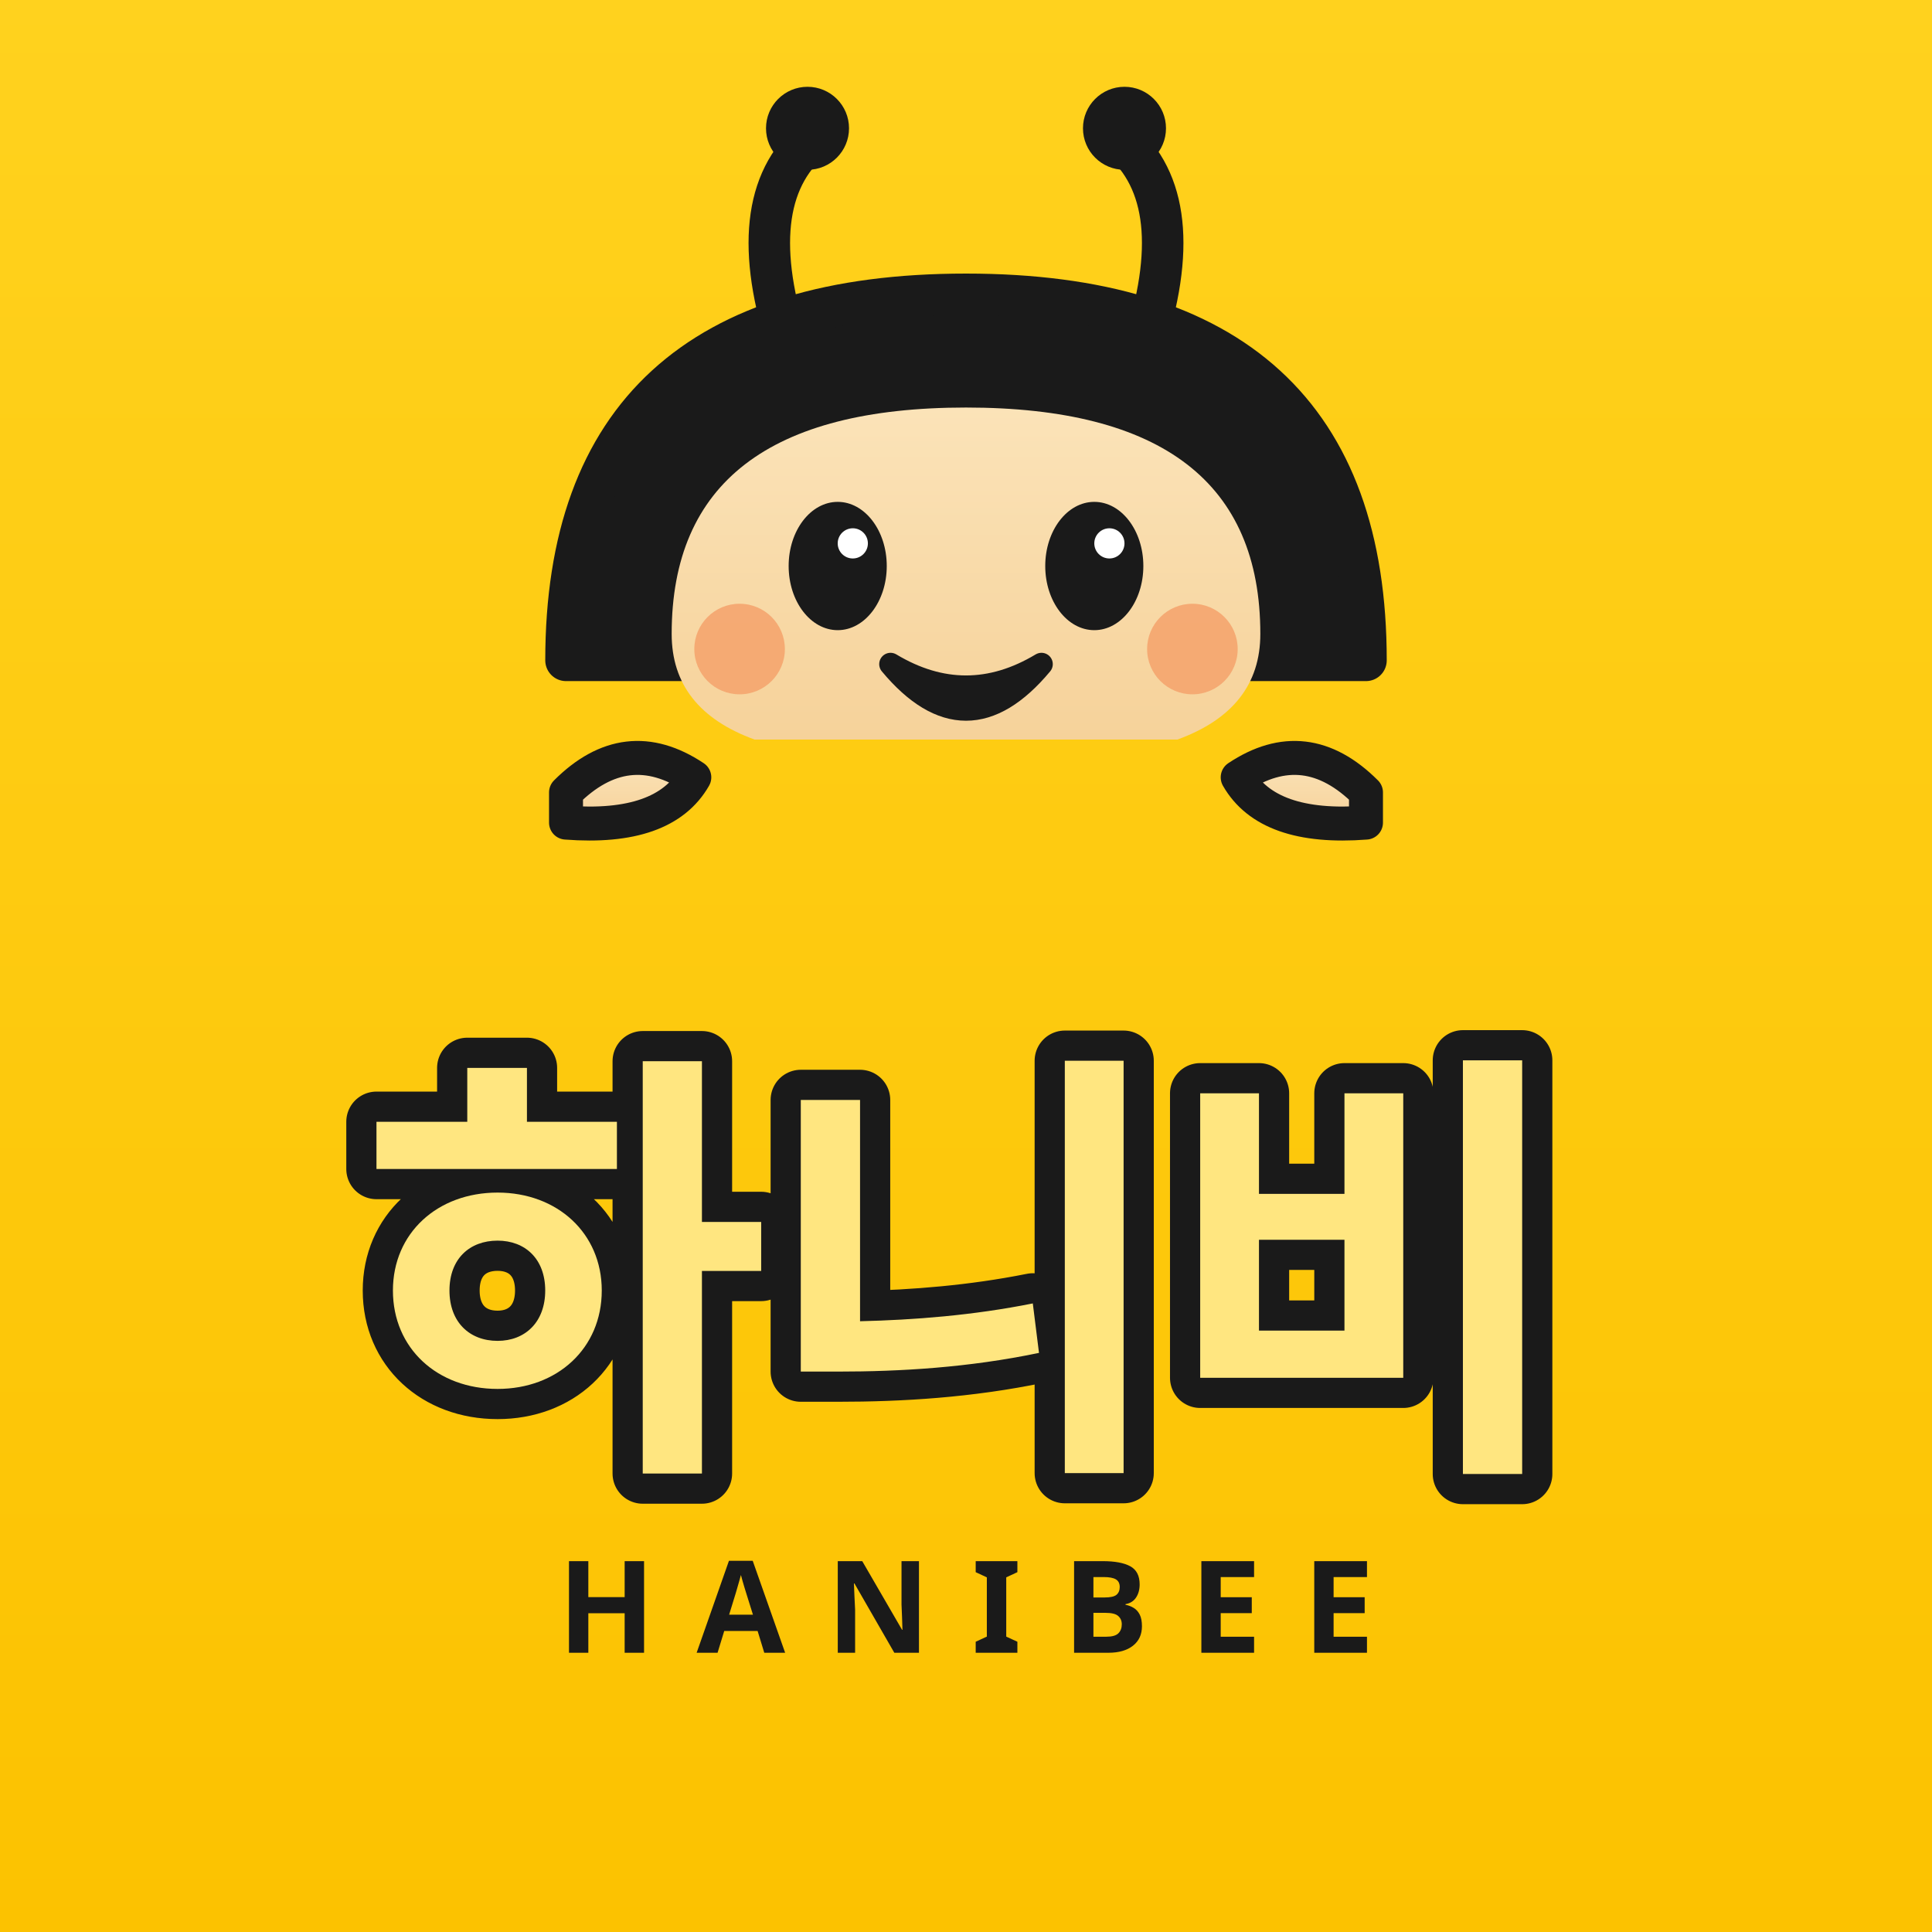
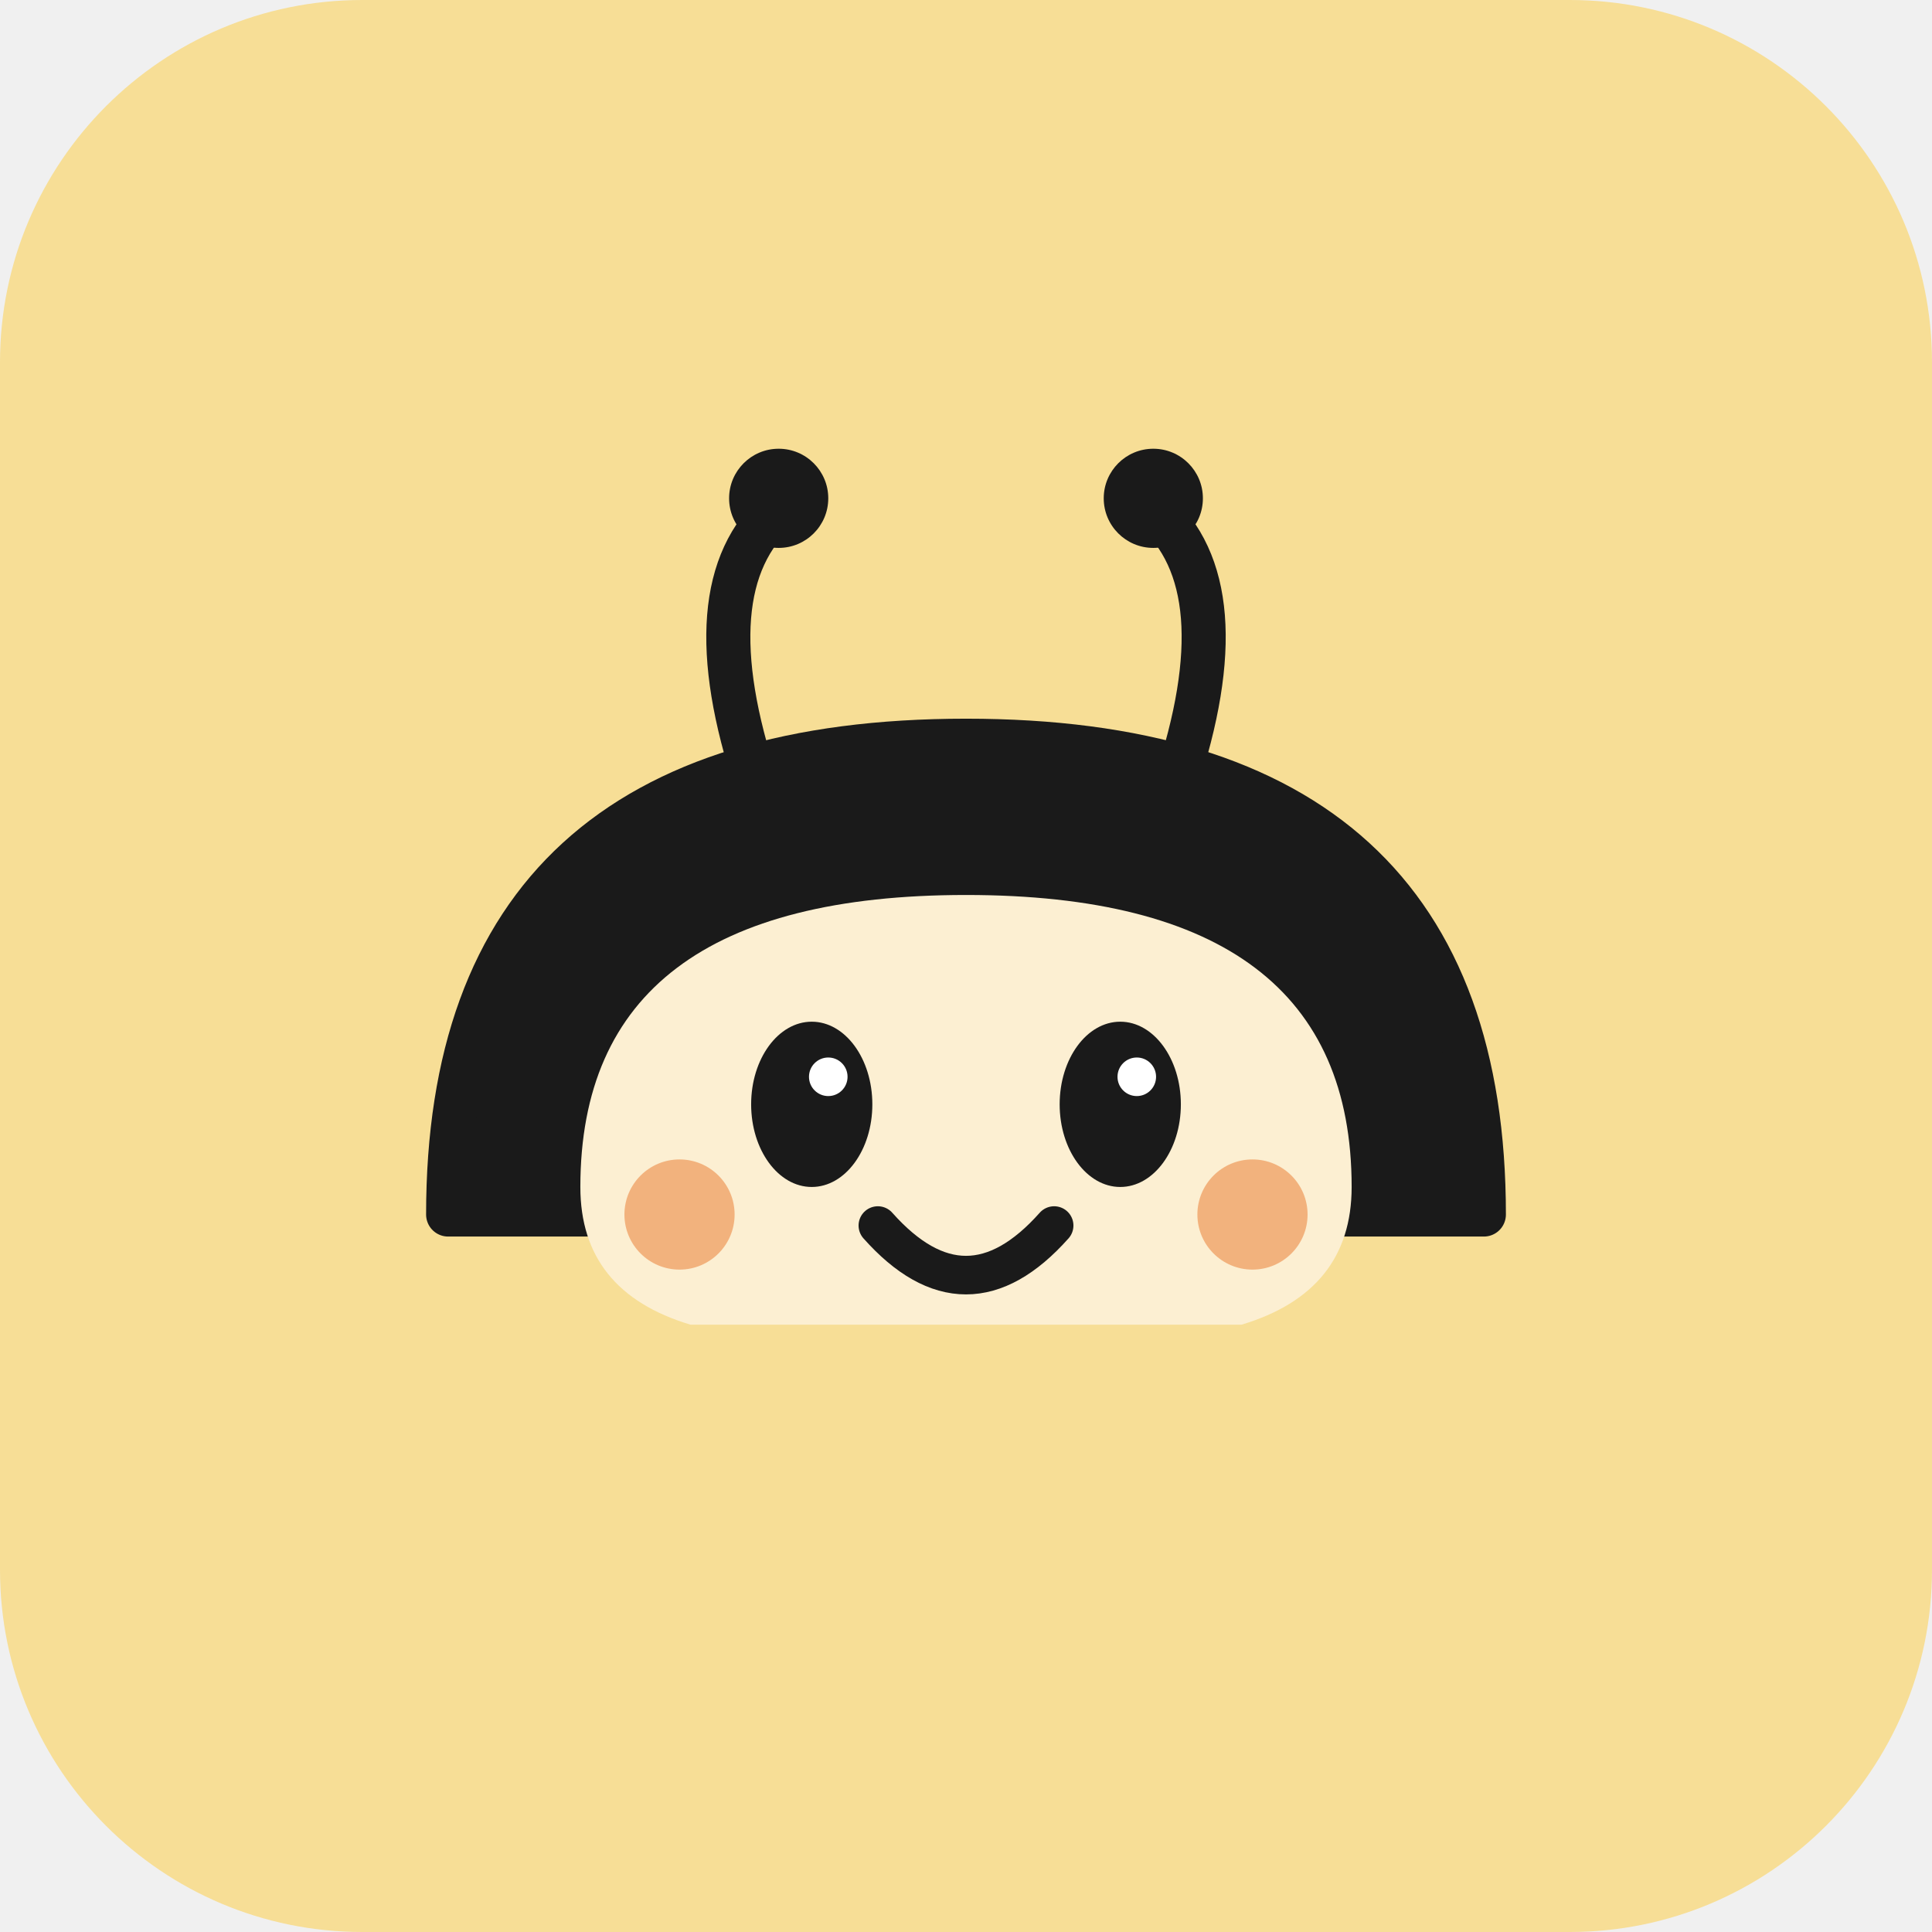
<svg xmlns="http://www.w3.org/2000/svg" viewBox="0 0 512 512" width="512" height="512">
-   <defs>
-     <linearGradient id="bg" x1="0" y1="0" x2="0" y2="1">
-       <stop offset="0%" stop-color="#FFD21E" />
-       <stop offset="100%" stop-color="#FCC200" />
-     </linearGradient>
-     <linearGradient id="face" x1="0" y1="0" x2="0" y2="1">
-       <stop offset="0%" stop-color="#FBE3B8" />
-       <stop offset="100%" stop-color="#F6D29A" />
-     </linearGradient>
-   </defs>
-   <rect x="0" y="0" width="512" height="512" rx="0" fill="url(#bg)" />
-   <g stroke="#1A1A1A" stroke-width="11" stroke-linecap="round" stroke-linejoin="round">
-     <path d="M 210 95 Q 196 55 214 38" fill="none" />
-     <path d="M 302 95 Q 316 55 298 38" fill="none" />
-     <circle cx="214" cy="34" r="11" fill="#1A1A1A" stroke="none" />
-     <circle cx="298" cy="34" r="11" fill="#1A1A1A" stroke="none" />
-     <path d="M 150 175              Q 150 78 256 78              Q 362 78 362 175              Z" fill="#1A1A1A" />
-     <path d="M 178 168              Q 178 108 256 108              Q 334 108 334 168              Q 334 188 312 196              L 200 196              Q 178 188 178 168 Z" fill="url(#face)" stroke-width="0" />
-     <ellipse cx="222" cy="150" rx="13" ry="17" fill="#1A1A1A" stroke="none" />
-     <ellipse cx="290" cy="150" rx="13" ry="17" fill="#1A1A1A" stroke="none" />
-     <circle cx="226" cy="144" r="4" fill="#fff" stroke="none" />
-     <circle cx="294" cy="144" r="4" fill="#fff" stroke="none" />
-     <circle cx="196" cy="172" r="12" fill="#F4A26B" stroke="none" opacity="0.85" />
-     <circle cx="316" cy="172" r="12" fill="#F4A26B" stroke="none" opacity="0.85" />
-     <path d="M 236 176 Q 256 200 276 176 Q 256 188 236 176 Z" fill="#E8503A" stroke-width="6" />
-     <path d="M 150 210 q 16 -16 34 -4 q -8 14 -34 12 Z" fill="url(#face)" stroke-width="9" />
-     <path d="M 362 210 q -16 -16 -34 -4 q 8 14 34 12 Z" fill="url(#face)" stroke-width="9" />
+   <rect x="0" y="0" width="512" height="512" rx="96" fill="#F7DE96" />
+   <g transform="translate(256 262) scale(1.46) translate(-256 -167)">
+     <g transform="translate(0 38)" stroke="#1A1A1A" stroke-width="8" stroke-linecap="round" stroke-linejoin="round">
+       <path d="M 218 92 Q 206 56 222 42" fill="none" />
+       <path d="M 294 92 Q 306 56 290 42" fill="none" />
+       <circle cx="222" cy="40" r="9" fill="#1A1A1A" stroke="none" />
+       <circle cx="290" cy="40" r="9" fill="#1A1A1A" stroke="none" />
+       <path d="M 162 170 Q 162 84 256 84 Q 350 84 350 170 Z" fill="#1A1A1A" />
+       <path d="M 186 165 Q 186 112 256 112 Q 326 112 326 165 Q 326 184 306 190 L 206 190 Q 186 184 186 165 Z" fill="#FCEFD2" stroke-width="0" />
+       <ellipse cx="228" cy="150" rx="11" ry="15" fill="#1A1A1A" stroke="none" />
+       <ellipse cx="284" cy="150" rx="11" ry="15" fill="#1A1A1A" stroke="none" />
+       <circle cx="231" cy="145" r="3.5" fill="#fff" stroke="none" />
+       <circle cx="287" cy="145" r="3.5" fill="#fff" stroke="none" />
+       <circle cx="204" cy="170" r="10" fill="#F0A368" stroke="none" opacity="0.8" />
+       <circle cx="308" cy="170" r="10" fill="#F0A368" stroke="none" opacity="0.8" />
+       <path d="M 240 172 Q 256 190 272 172" fill="none" stroke-width="7" />
+     </g>
  </g>
-   <text x="256" y="380" text-anchor="middle" font-family="'Gowun Dodum', 'Apple SD Gothic Neo', 'Noto Sans KR', sans-serif" font-size="118" font-weight="700" fill="#FFE680" stroke="#1A1A1A" stroke-width="16" paint-order="stroke" stroke-linejoin="round" letter-spacing="-0.02em">하니비</text>
-   <text x="256" y="438" text-anchor="middle" font-family="'Apple SD Gothic Neo', sans-serif" font-size="34" font-weight="800" fill="#1A1A1A" letter-spacing="0.32em">HANIBEE</text>
</svg>
